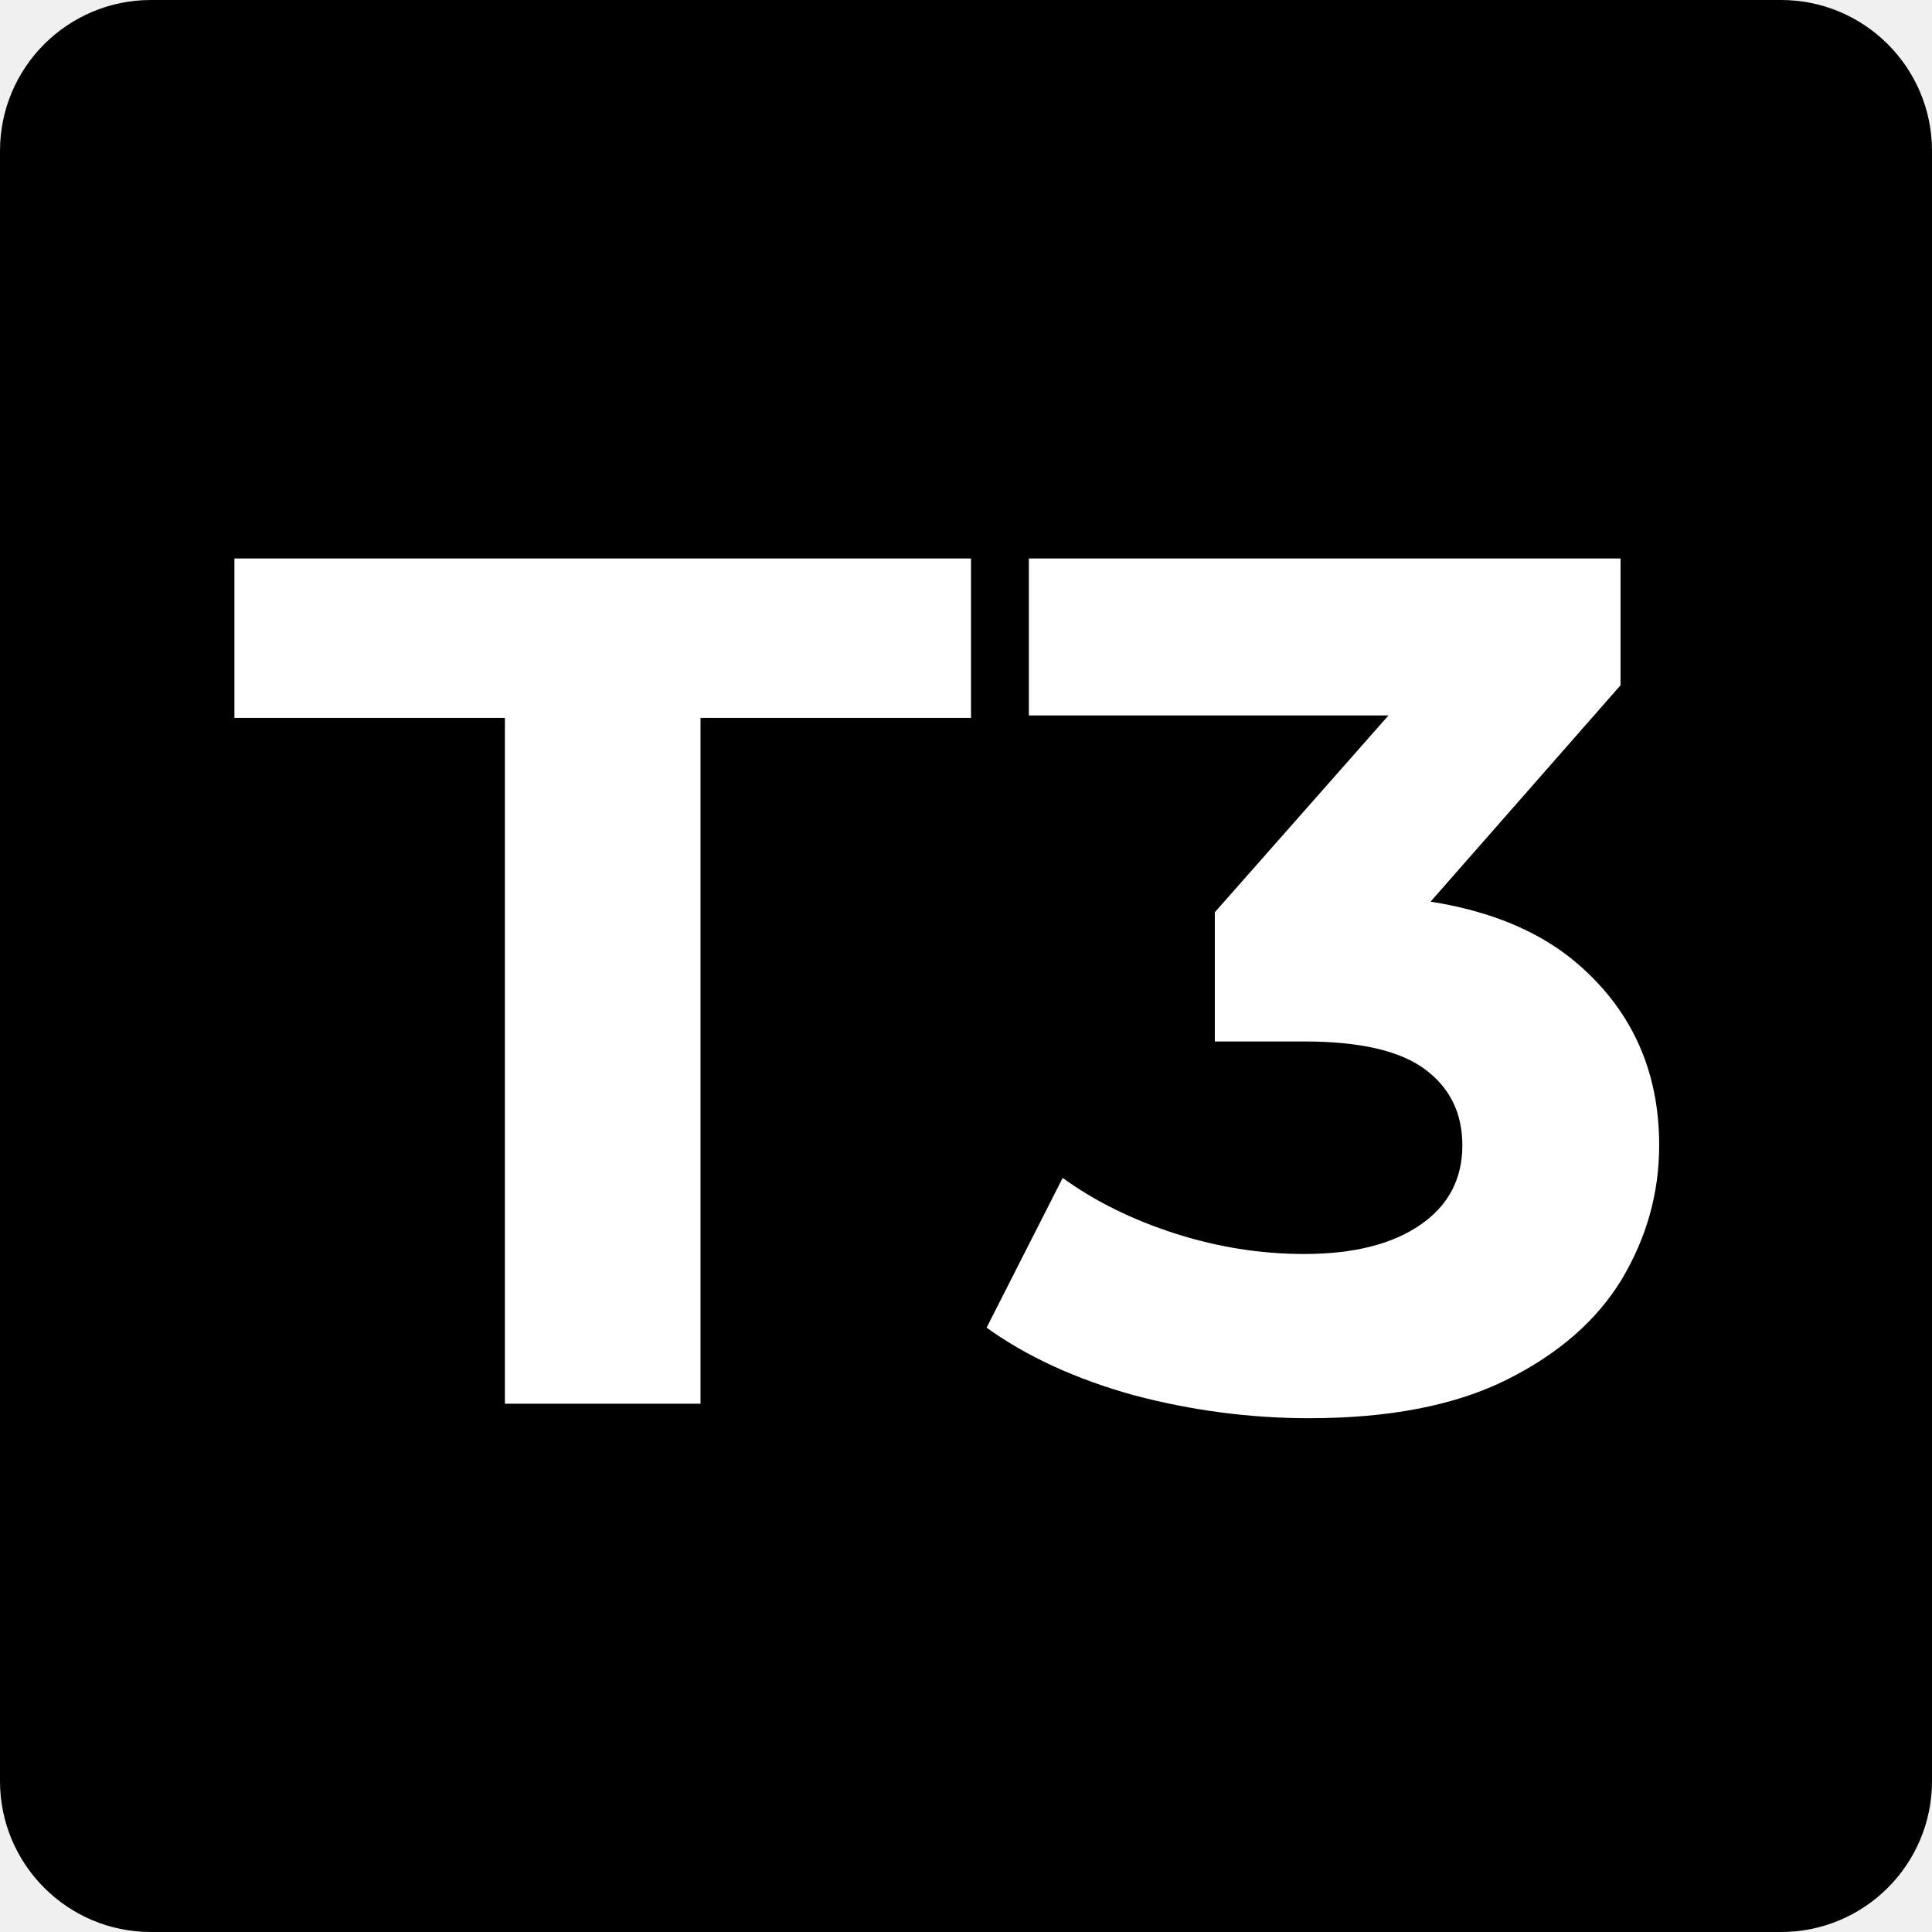
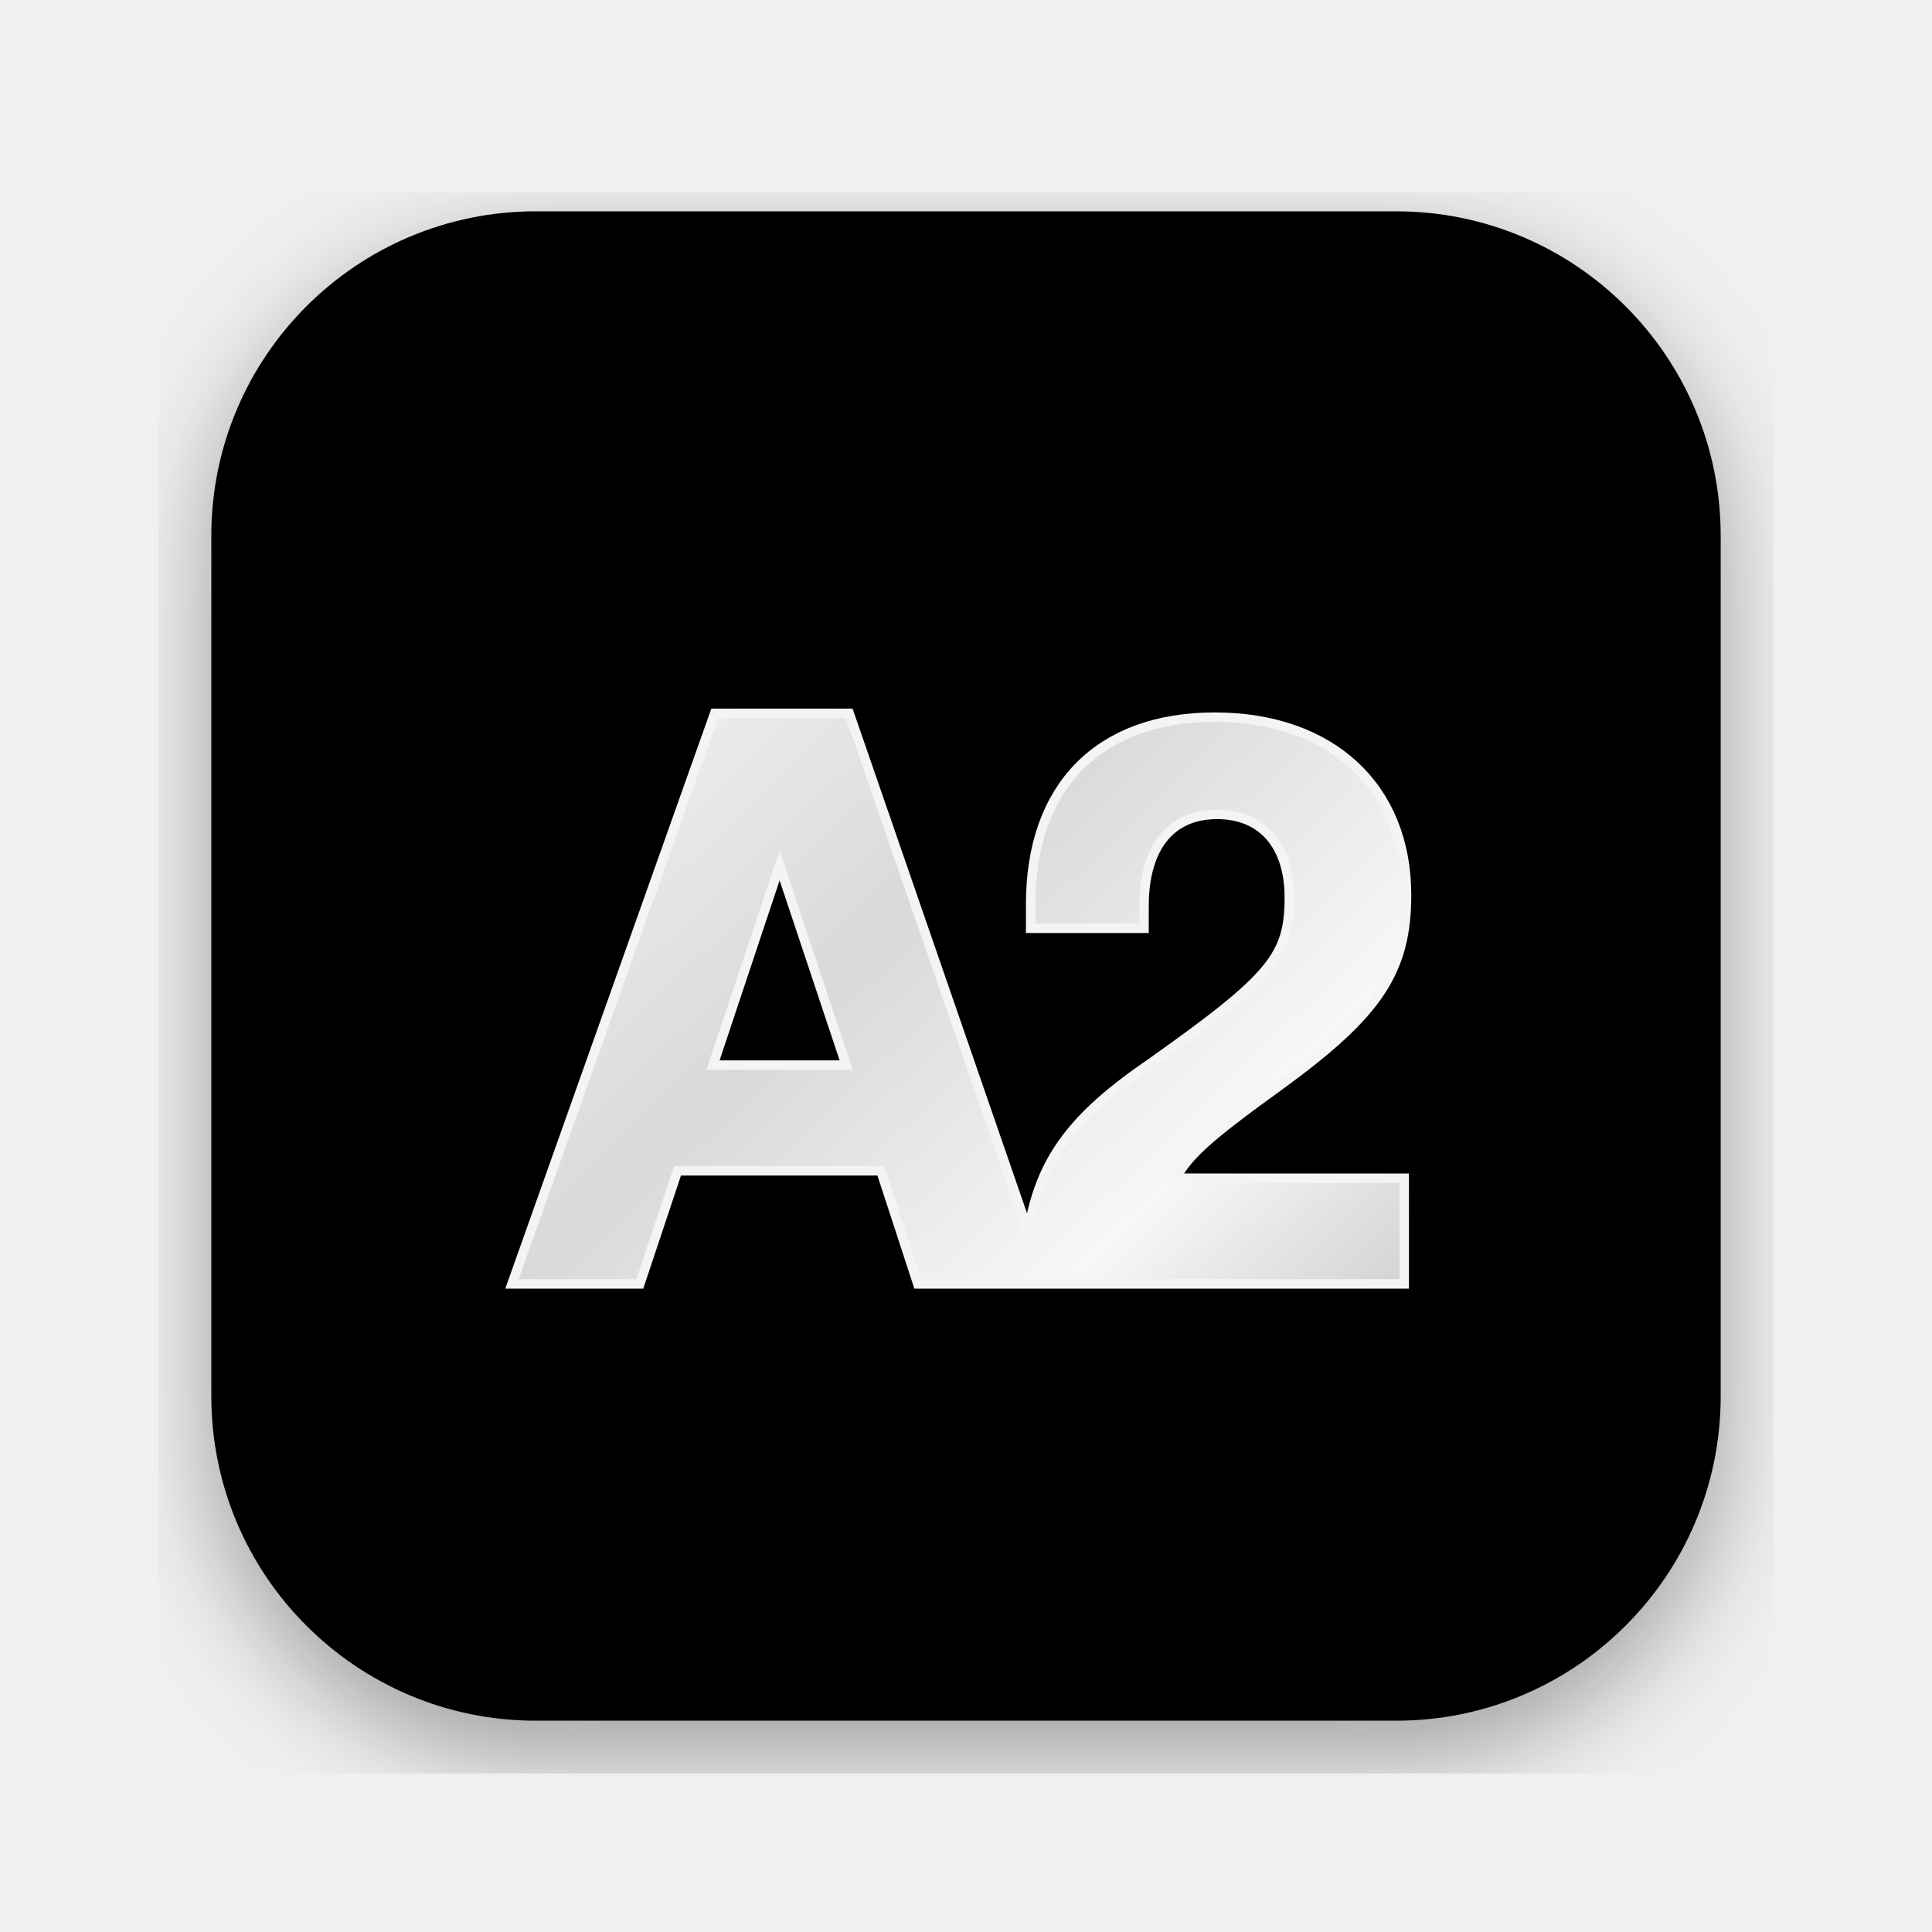
- <svg xmlns="http://www.w3.org/2000/svg" width="128" height="128" viewBox="0 0 128 128" fill="none">
-   <path d="M0 10C0 4.477 4.477 0 10 0H118C123.523 0 128 4.477 128 10V118C128 123.523 123.523 128 118 128H10C4.477 128 0 123.523 0 118V10Z" fill="black" />
-   <path d="M33.451 93V47.56H15.531V37H64.331V47.56H46.411V93H33.451ZM86.725 93.96C82.832 93.96 78.965 93.453 75.125 92.44C71.285 91.373 68.032 89.88 65.365 87.96L70.405 78.04C72.539 79.587 75.019 80.813 77.845 81.72C80.672 82.627 83.525 83.08 86.405 83.08C89.659 83.08 92.219 82.44 94.085 81.16C95.952 79.88 96.885 78.12 96.885 75.88C96.885 73.747 96.059 72.067 94.405 70.84C92.752 69.613 90.085 69 86.405 69H80.485V60.44L96.085 42.76L97.525 47.4H68.165V37H107.365V45.4L91.845 63.08L85.285 59.32H89.045C95.925 59.32 101.125 60.867 104.645 63.96C108.165 67.053 109.925 71.027 109.925 75.88C109.925 79.027 109.099 81.987 107.445 84.76C105.792 87.48 103.259 89.693 99.845 91.4C96.432 93.107 92.059 93.96 86.725 93.96Z" fill="white" />
+ <svg xmlns="http://www.w3.org/2000/svg" width="1024" height="1024" viewBox="0 0 1024 1024" fill="none">
+   <defs>
+     <linearGradient id="a2-metal" x1="264" y1="272" x2="760" y2="792" gradientUnits="userSpaceOnUse">
+       <stop offset="0" stop-color="#FFFFFF" />
+       <stop offset="0.42" stop-color="#D9D9D9" />
+       <stop offset="0.7" stop-color="#F7F7F7" />
+       <stop offset="1" stop-color="#B8B8B8" />
+     </linearGradient>
+     <filter id="a2-shadow" x="84" y="84" width="856" height="856" filterUnits="userSpaceOnUse" color-interpolation-filters="sRGB">
+       <feDropShadow dx="0" dy="18" stdDeviation="28" flood-color="#000000" flood-opacity="0.35" />
+     </filter>
+     <filter id="a2-text-shadow" x="188" y="248" width="648" height="520" filterUnits="userSpaceOnUse" color-interpolation-filters="sRGB">
+       <feDropShadow dx="0" dy="8" stdDeviation="8" flood-color="#000000" flood-opacity="0.24" />
+     </filter>
+   </defs>
+   <rect width="1024" height="1024" fill="transparent" />
+   <g filter="url(#a2-shadow)">
+     <rect x="112" y="112" width="800" height="800" rx="172" fill="#050505" />
+   </g>
+   <g filter="url(#a2-text-shadow)">
+     <text x="512" y="678" text-anchor="middle" font-family="Helvetica, Arial, sans-serif" font-size="408" font-weight="700" letter-spacing="-26" fill="url(#a2-metal)" stroke="#F4F4F4" stroke-width="10" paint-order="stroke fill">
+       A2
+     </text>
+   </g>
</svg>
